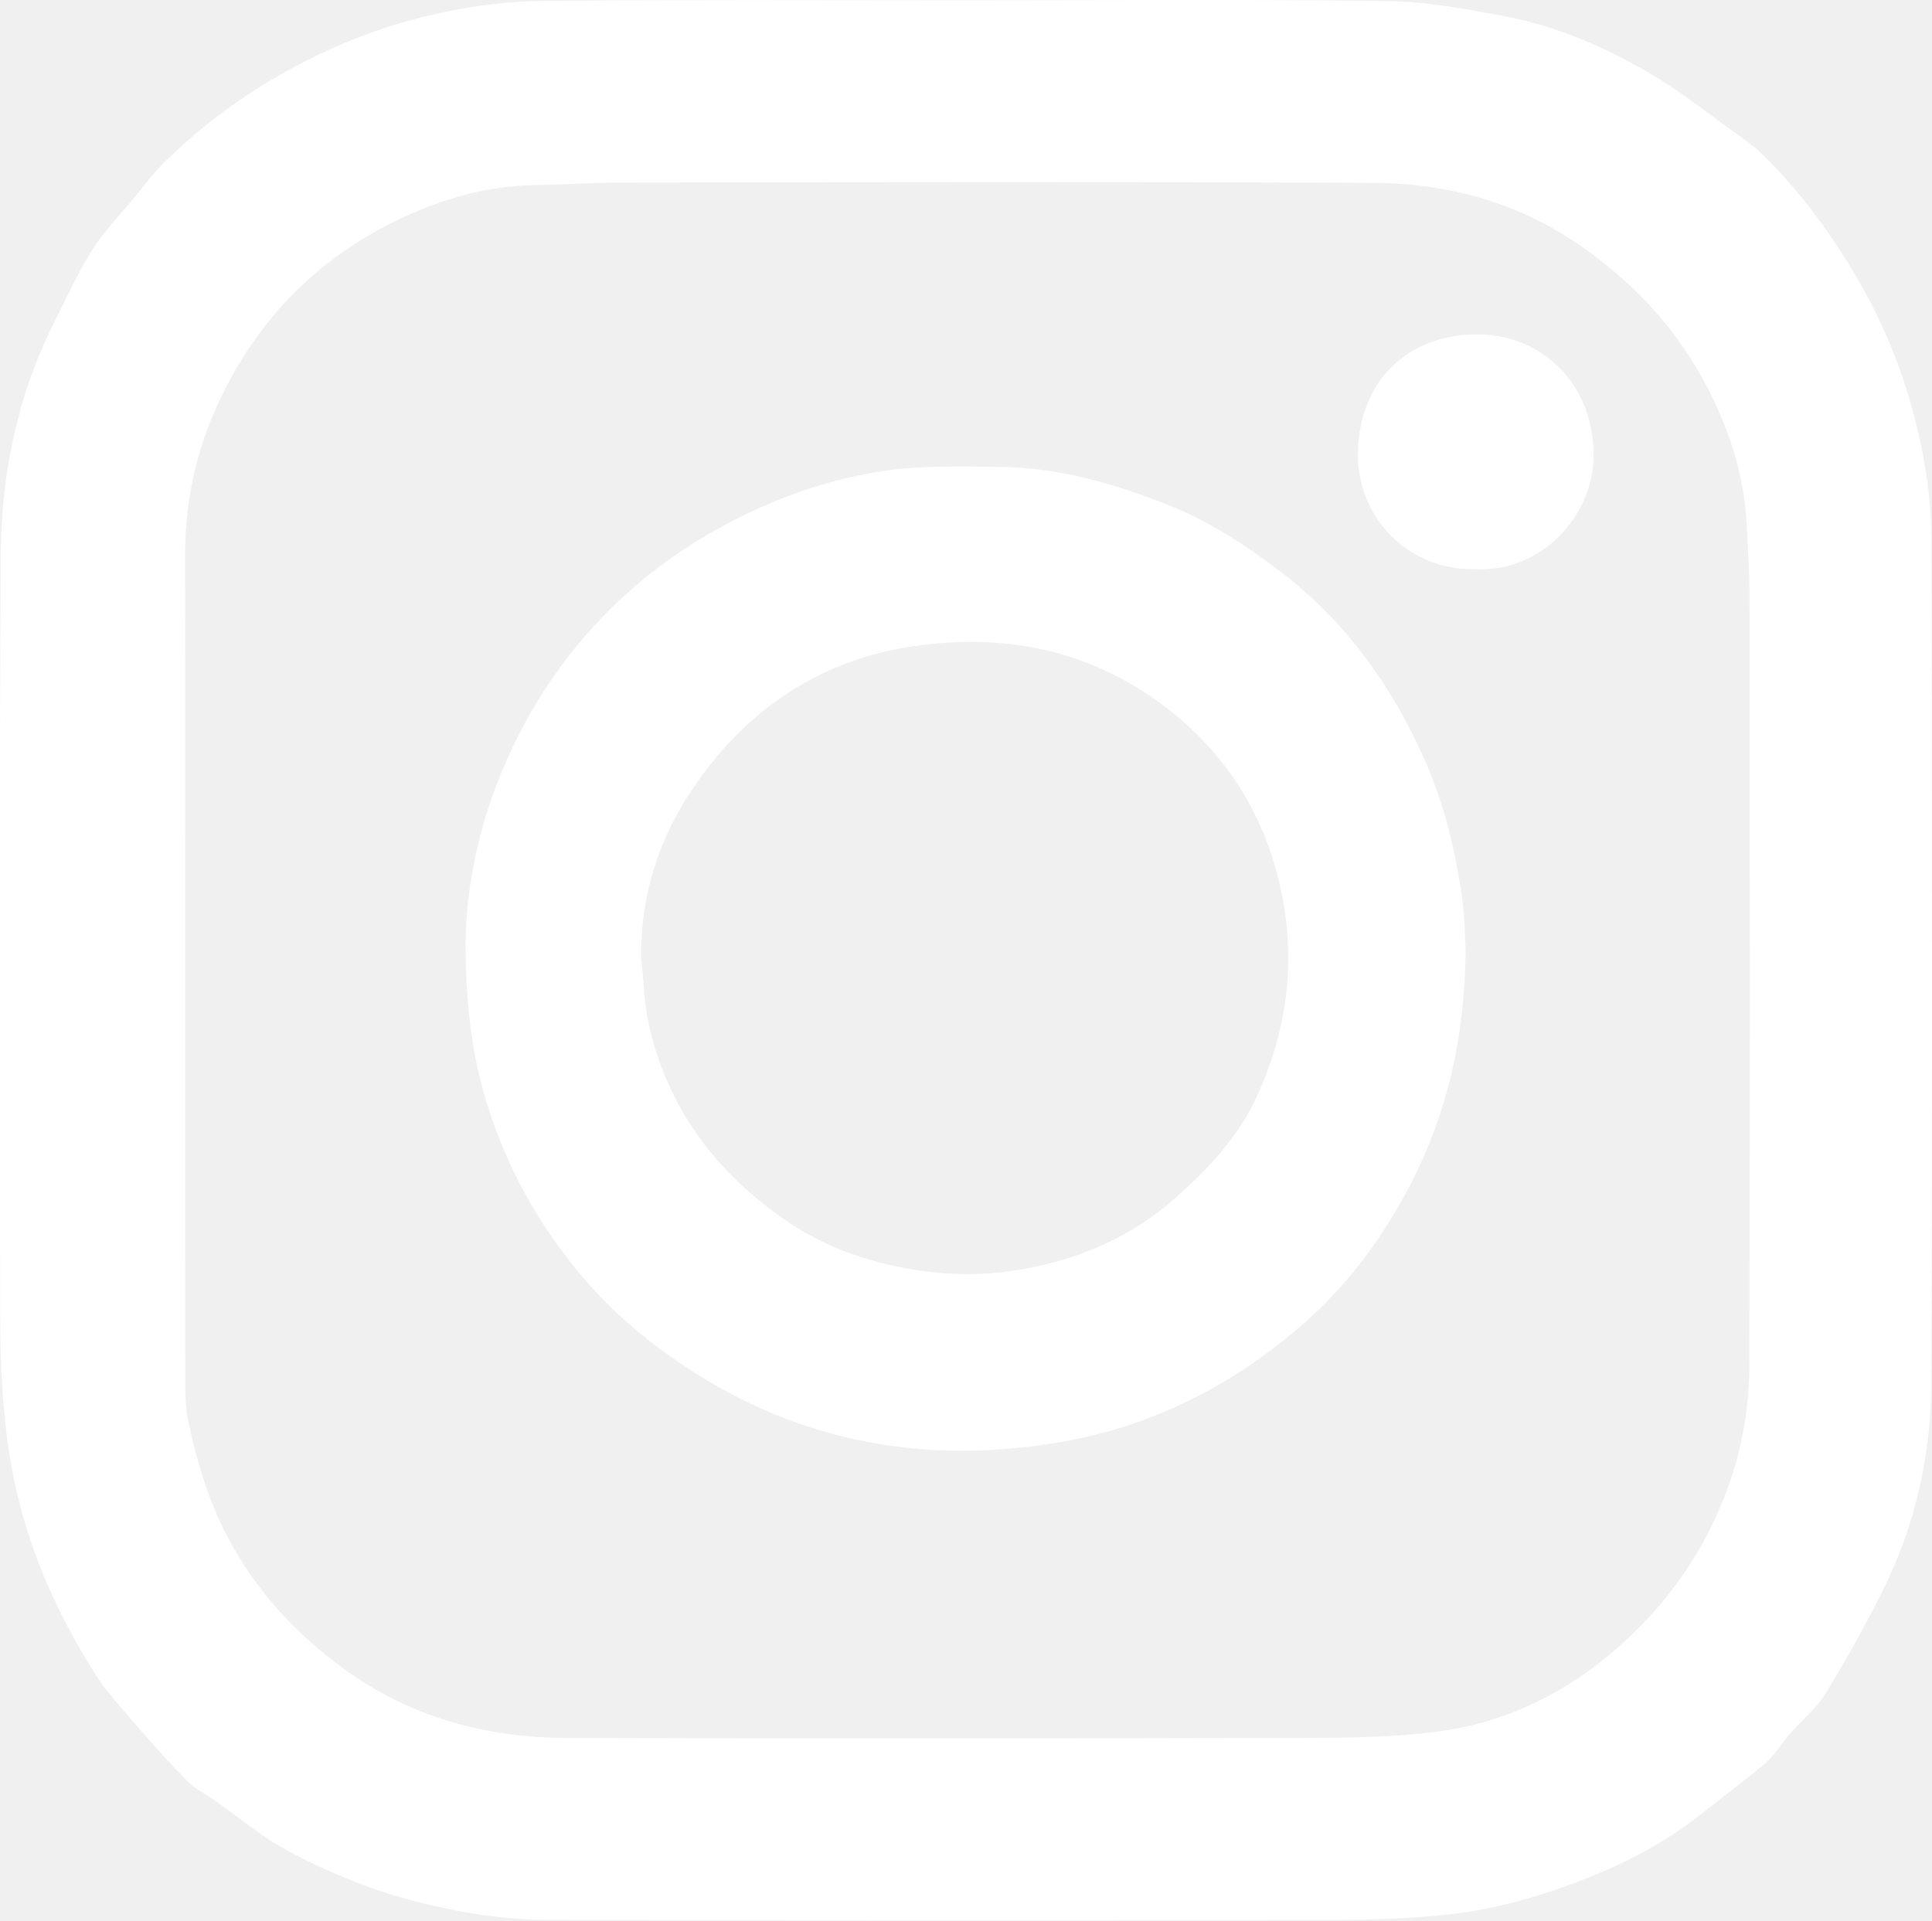
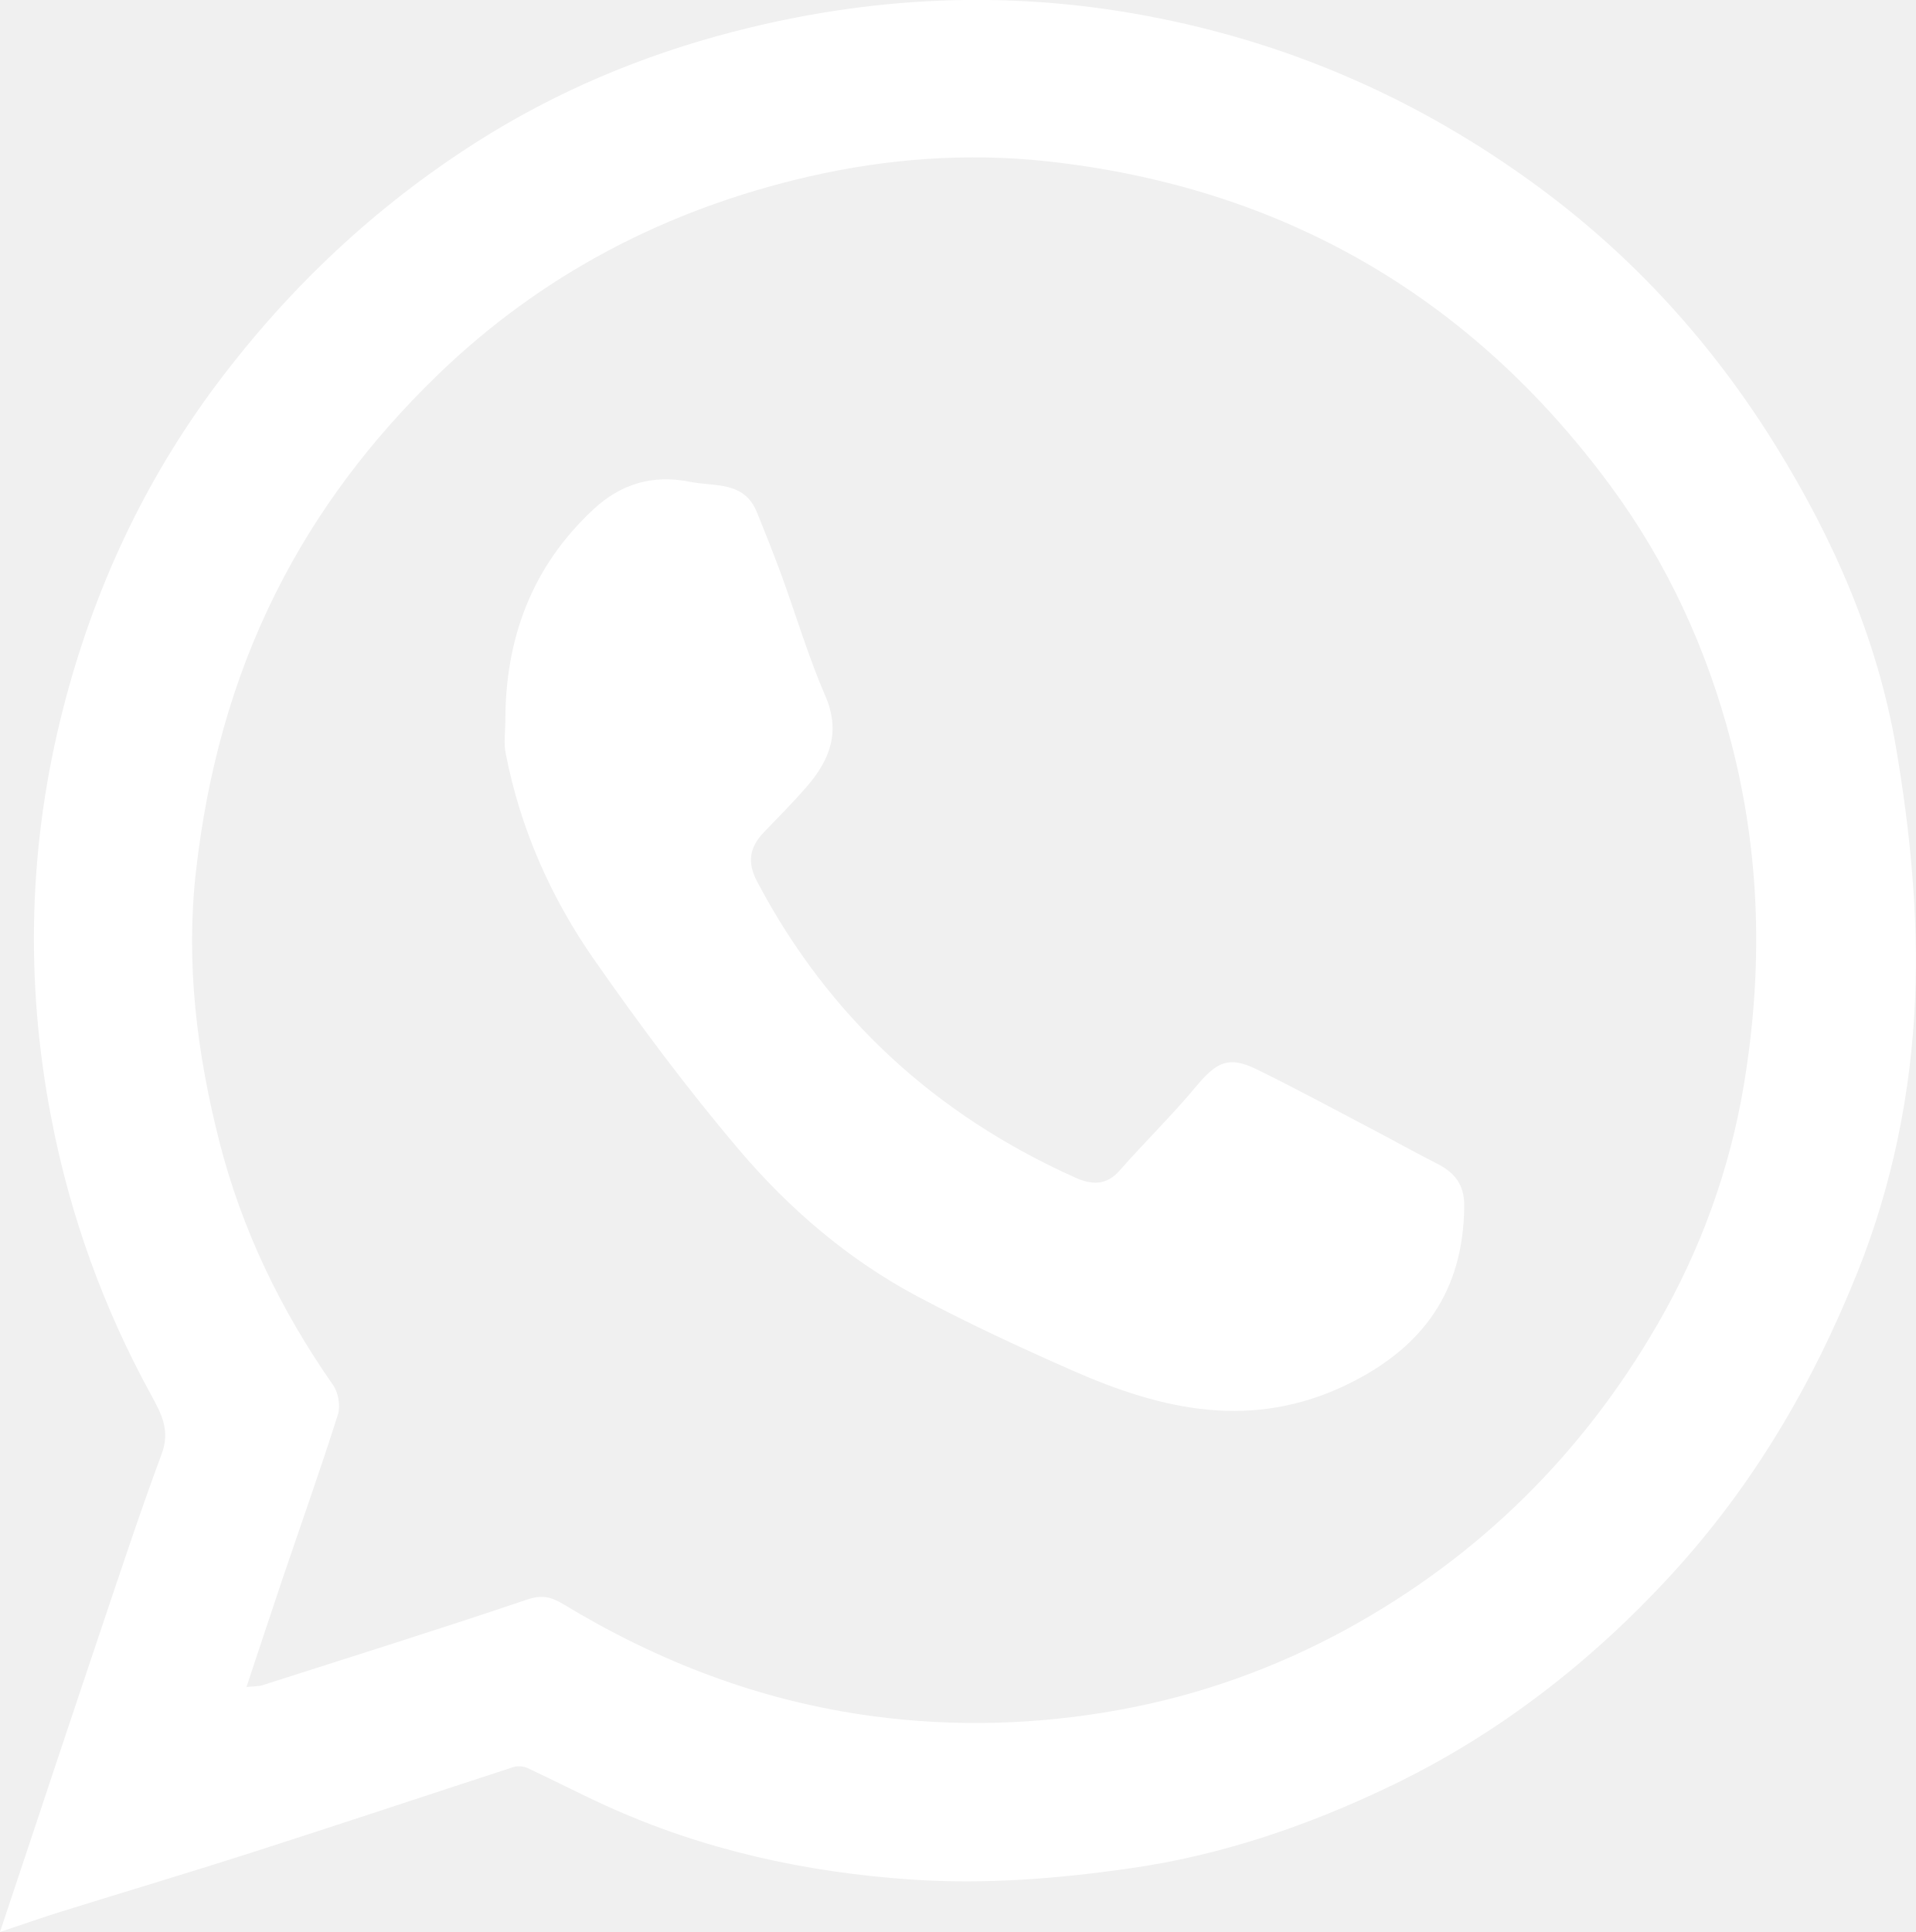
- <svg xmlns="http://www.w3.org/2000/svg" version="1.1" id="Capa_1" x="0px" y="0px" width="36px" height="35.787px" viewBox="0 0 36 35.787" enable-background="new 0 0 36 35.787" xml:space="preserve">
+ <svg xmlns="http://www.w3.org/2000/svg" version="1.1" id="Capa_1" x="0px" y="0px" width="36px" height="36.305px" viewBox="0 0 36 36.305" enable-background="new 0 0 36 36.305" xml:space="preserve">
  <g>
-     <path fill-rule="evenodd" clip-rule="evenodd" fill="#FFFFFF" d="M18.004,0.006c2.614,0,5.229-0.021,7.843,0.014   c0.732,0.009,1.467,0.146,2.19,0.283c1.044,0.199,2.008,0.631,2.909,1.189c0.427,0.265,0.825,0.576,1.232,0.872   c0.231,0.168,0.475,0.326,0.677,0.526c0.706,0.696,1.284,1.489,1.782,2.348c0.579,0.998,0.963,2.067,1.186,3.19   c0.107,0.544,0.164,1.107,0.165,1.662c0.012,5.238,0.021,10.476-0.003,15.713c-0.006,1.317-0.294,2.6-0.88,3.791   c-0.332,0.675-0.703,1.333-1.095,1.976c-0.165,0.271-0.432,0.48-0.645,0.724c-0.159,0.182-0.283,0.4-0.463,0.556   c-0.377,0.326-0.782,0.619-1.172,0.931c-0.86,0.689-1.848,1.141-2.883,1.481c-0.57,0.188-1.166,0.332-1.762,0.403   c-0.755,0.089-1.521,0.113-2.283,0.114c-4.867,0.009-9.734,0.011-14.6-0.002c-0.815-0.002-1.62-0.132-2.418-0.333   c-0.847-0.214-1.644-0.542-2.405-0.945c-0.496-0.263-0.933-0.638-1.397-0.961c-0.163-0.114-0.35-0.203-0.487-0.341   c-0.333-0.337-0.65-0.691-0.959-1.05c-0.272-0.316-0.56-0.627-0.78-0.979c-0.752-1.196-1.304-2.473-1.549-3.88   c-0.163-0.937-0.204-1.875-0.204-2.82c0.001-4.708-0.018-9.416,0.011-14.123c0.009-1.5,0.306-2.962,0.988-4.321   c0.229-0.457,0.44-0.927,0.712-1.358c0.223-0.354,0.521-0.66,0.789-0.984c0.182-0.22,0.352-0.453,0.554-0.653   c0.633-0.624,1.334-1.156,2.107-1.603c0.953-0.551,1.961-0.953,3.029-1.183c0.625-0.134,1.273-0.22,1.912-0.226   C12.739-0.008,15.372,0.006,18.004,0.006z M3.451,17.878c0,2.642-0.001,5.283,0.002,7.924c0,0.235,0.01,0.476,0.059,0.705   c0.153,0.709,0.354,1.399,0.688,2.055c0.535,1.05,1.299,1.884,2.246,2.565c1.228,0.883,2.623,1.255,4.113,1.26   c4.399,0.013,8.798,0.011,13.197,0c1.019-0.002,2.047,0.011,3.053-0.122c1.456-0.193,2.704-0.897,3.735-1.938   c0.491-0.496,0.911-1.056,1.245-1.688c0.53-1.002,0.804-2.061,0.807-3.177c0.016-4.779,0.008-9.559,0.004-14.337   c0-0.439-0.03-0.877-0.051-1.316c-0.042-0.907-0.304-1.747-0.718-2.555c-0.547-1.069-1.319-1.915-2.293-2.613   c-1.19-0.854-2.528-1.227-3.958-1.233c-4.629-0.023-9.258-0.011-13.887-0.007c-0.588,0.001-1.176,0.038-1.765,0.05   C9.091,3.467,8.302,3.689,7.548,4.035C6.061,4.716,4.942,5.788,4.195,7.248c-0.5,0.977-0.749,2.007-0.746,3.104   C3.455,12.861,3.451,15.37,3.451,17.878z" />
-     <path fill-rule="evenodd" clip-rule="evenodd" fill="#FFFFFF" d="M27.31,17.693c-0.013,1.625-0.339,3.037-1.017,4.357   c-0.515,1-1.179,1.9-2.029,2.639c-1.281,1.113-2.759,1.873-4.432,2.172c-0.787,0.141-1.607,0.202-2.404,0.161   c-1.58-0.083-3.057-0.547-4.412-1.396c-0.802-0.501-1.528-1.088-2.135-1.8c-0.951-1.114-1.621-2.393-1.96-3.824   c-0.116-0.487-0.18-0.991-0.214-1.49c-0.036-0.523-0.048-1.054,0.001-1.575c0.082-0.854,0.288-1.684,0.613-2.485   c0.526-1.296,1.296-2.423,2.325-3.362c0.535-0.488,1.127-0.906,1.77-1.258c0.968-0.53,1.993-0.903,3.076-1.06   c0.704-0.102,1.429-0.077,2.144-0.071c1.072,0.009,2.086,0.303,3.078,0.688c0.807,0.313,1.524,0.782,2.203,1.309   c1.164,0.901,1.996,2.061,2.6,3.394c0.382,0.842,0.597,1.731,0.728,2.641C27.295,17.094,27.295,17.464,27.31,17.693z    M11.946,17.855c0.05,0.432,0.058,0.874,0.157,1.295c0.36,1.534,1.255,2.709,2.538,3.592c0.714,0.492,1.512,0.773,2.373,0.917   c0.756,0.126,1.497,0.108,2.237-0.045c0.963-0.199,1.841-0.587,2.591-1.239c0.645-0.56,1.227-1.174,1.585-1.959   c0.564-1.24,0.729-2.528,0.433-3.871c-0.314-1.42-1.058-2.565-2.218-3.424c-1.376-1.019-2.941-1.324-4.616-1.079   c-1.743,0.255-3.093,1.166-4.081,2.6C12.285,15.598,11.933,16.669,11.946,17.855z" />
-     <path fill-rule="evenodd" clip-rule="evenodd" fill="#FFFFFF" d="M27.484,10.607c-1.256,0.024-2.211-0.98-2.181-2.183   c0.035-1.363,0.952-2.178,2.193-2.193c1.238-0.015,2.24,0.946,2.196,2.327C29.659,9.615,28.731,10.672,27.484,10.607z" />
+     <path fill-rule="evenodd" clip-rule="evenodd" fill="#FFFFFF" d="M0,36.305c0.1-0.301,0.161-0.487,0.224-0.673   c0.546-1.638,1.089-3.276,1.64-4.913c0.382-1.133,0.755-2.27,1.171-3.39c0.165-0.443,0.009-0.744-0.196-1.117   c-0.896-1.634-1.522-3.365-1.876-5.205c-0.499-2.591-0.426-5.164,0.226-7.702c0.568-2.214,1.517-4.268,2.905-6.115   c1.353-1.798,2.962-3.31,4.849-4.513c1.493-0.952,3.115-1.635,4.834-2.08c2.559-0.663,5.124-0.791,7.741-0.304   c2.72,0.506,5.166,1.585,7.379,3.213c1.802,1.324,3.277,2.953,4.458,4.855c1.095,1.765,1.923,3.651,2.27,5.689   c0.263,1.545,0.422,3.139,0.359,4.7c-0.071,1.751-0.42,3.496-1.08,5.148c-0.839,2.099-1.964,4.019-3.503,5.694   c-1.517,1.651-3.26,3.003-5.274,3.97c-1.541,0.739-3.149,1.294-4.864,1.542c-1.381,0.2-2.756,0.31-4.145,0.215   c-1.988-0.136-3.912-0.558-5.733-1.388c-0.496-0.226-0.979-0.477-1.473-0.707c-0.076-0.035-0.185-0.044-0.264-0.019   C8,33.742,6.354,34.291,4.702,34.821c-1.186,0.38-2.378,0.735-3.566,1.105C0.796,36.032,0.461,36.15,0,36.305z M4.631,31.701   c0.152-0.016,0.23-0.011,0.299-0.033c1.66-0.531,3.324-1.052,4.975-1.61c0.28-0.095,0.453-0.05,0.683,0.089   c1.791,1.084,3.701,1.817,5.794,2.1c1.565,0.211,3.123,0.162,4.651-0.116c1.497-0.272,2.94-0.786,4.291-1.528   c2.477-1.363,4.413-3.285,5.82-5.718c0.805-1.391,1.356-2.905,1.621-4.494c0.36-2.16,0.319-4.302-0.24-6.45   c-0.459-1.764-1.209-3.379-2.268-4.815C27.63,5.563,24.078,3.509,19.662,3.03c-1.494-0.162-2.997-0.049-4.458,0.286   C12.532,3.93,10.167,5.153,8.188,7.08c-1.217,1.185-2.23,2.515-2.994,4.036c-0.835,1.662-1.305,3.425-1.513,5.266   C3.487,18.1,3.7,19.792,4.12,21.446c0.42,1.651,1.156,3.178,2.139,4.582c0.098,0.14,0.141,0.392,0.09,0.553   c-0.324,1.023-0.684,2.035-1.029,3.052C5.094,30.304,4.872,30.977,4.631,31.701z" />
+     <path fill-rule="evenodd" clip-rule="evenodd" fill="#FFFFFF" d="M9.495,13.545c0-1.551,0.5-2.899,1.652-3.971   c0.512-0.477,1.107-0.662,1.813-0.521c0.473,0.095,1.023-0.018,1.262,0.574c0.157,0.388,0.313,0.777,0.457,1.17   c0.277,0.759,0.506,1.537,0.827,2.276c0.296,0.685,0.083,1.213-0.352,1.714c-0.255,0.294-0.531,0.571-0.801,0.852   c-0.269,0.28-0.32,0.563-0.127,0.928c1.345,2.548,3.351,4.38,5.968,5.558c0.303,0.136,0.583,0.166,0.841-0.127   c0.471-0.536,0.984-1.035,1.44-1.583c0.388-0.466,0.616-0.576,1.139-0.32c0.726,0.356,1.438,0.741,2.154,1.117   c0.412,0.216,0.818,0.444,1.232,0.654c0.335,0.17,0.517,0.396,0.512,0.806c-0.017,1.585-0.767,2.644-2.182,3.336   c-1.795,0.878-3.484,0.492-5.168-0.249c-0.995-0.438-1.983-0.896-2.941-1.407c-1.287-0.688-2.392-1.636-3.328-2.738   c-0.972-1.144-1.874-2.354-2.733-3.586c-0.814-1.167-1.386-2.464-1.659-3.874C9.462,13.958,9.495,13.749,9.495,13.545z" />
  </g>
</svg>
